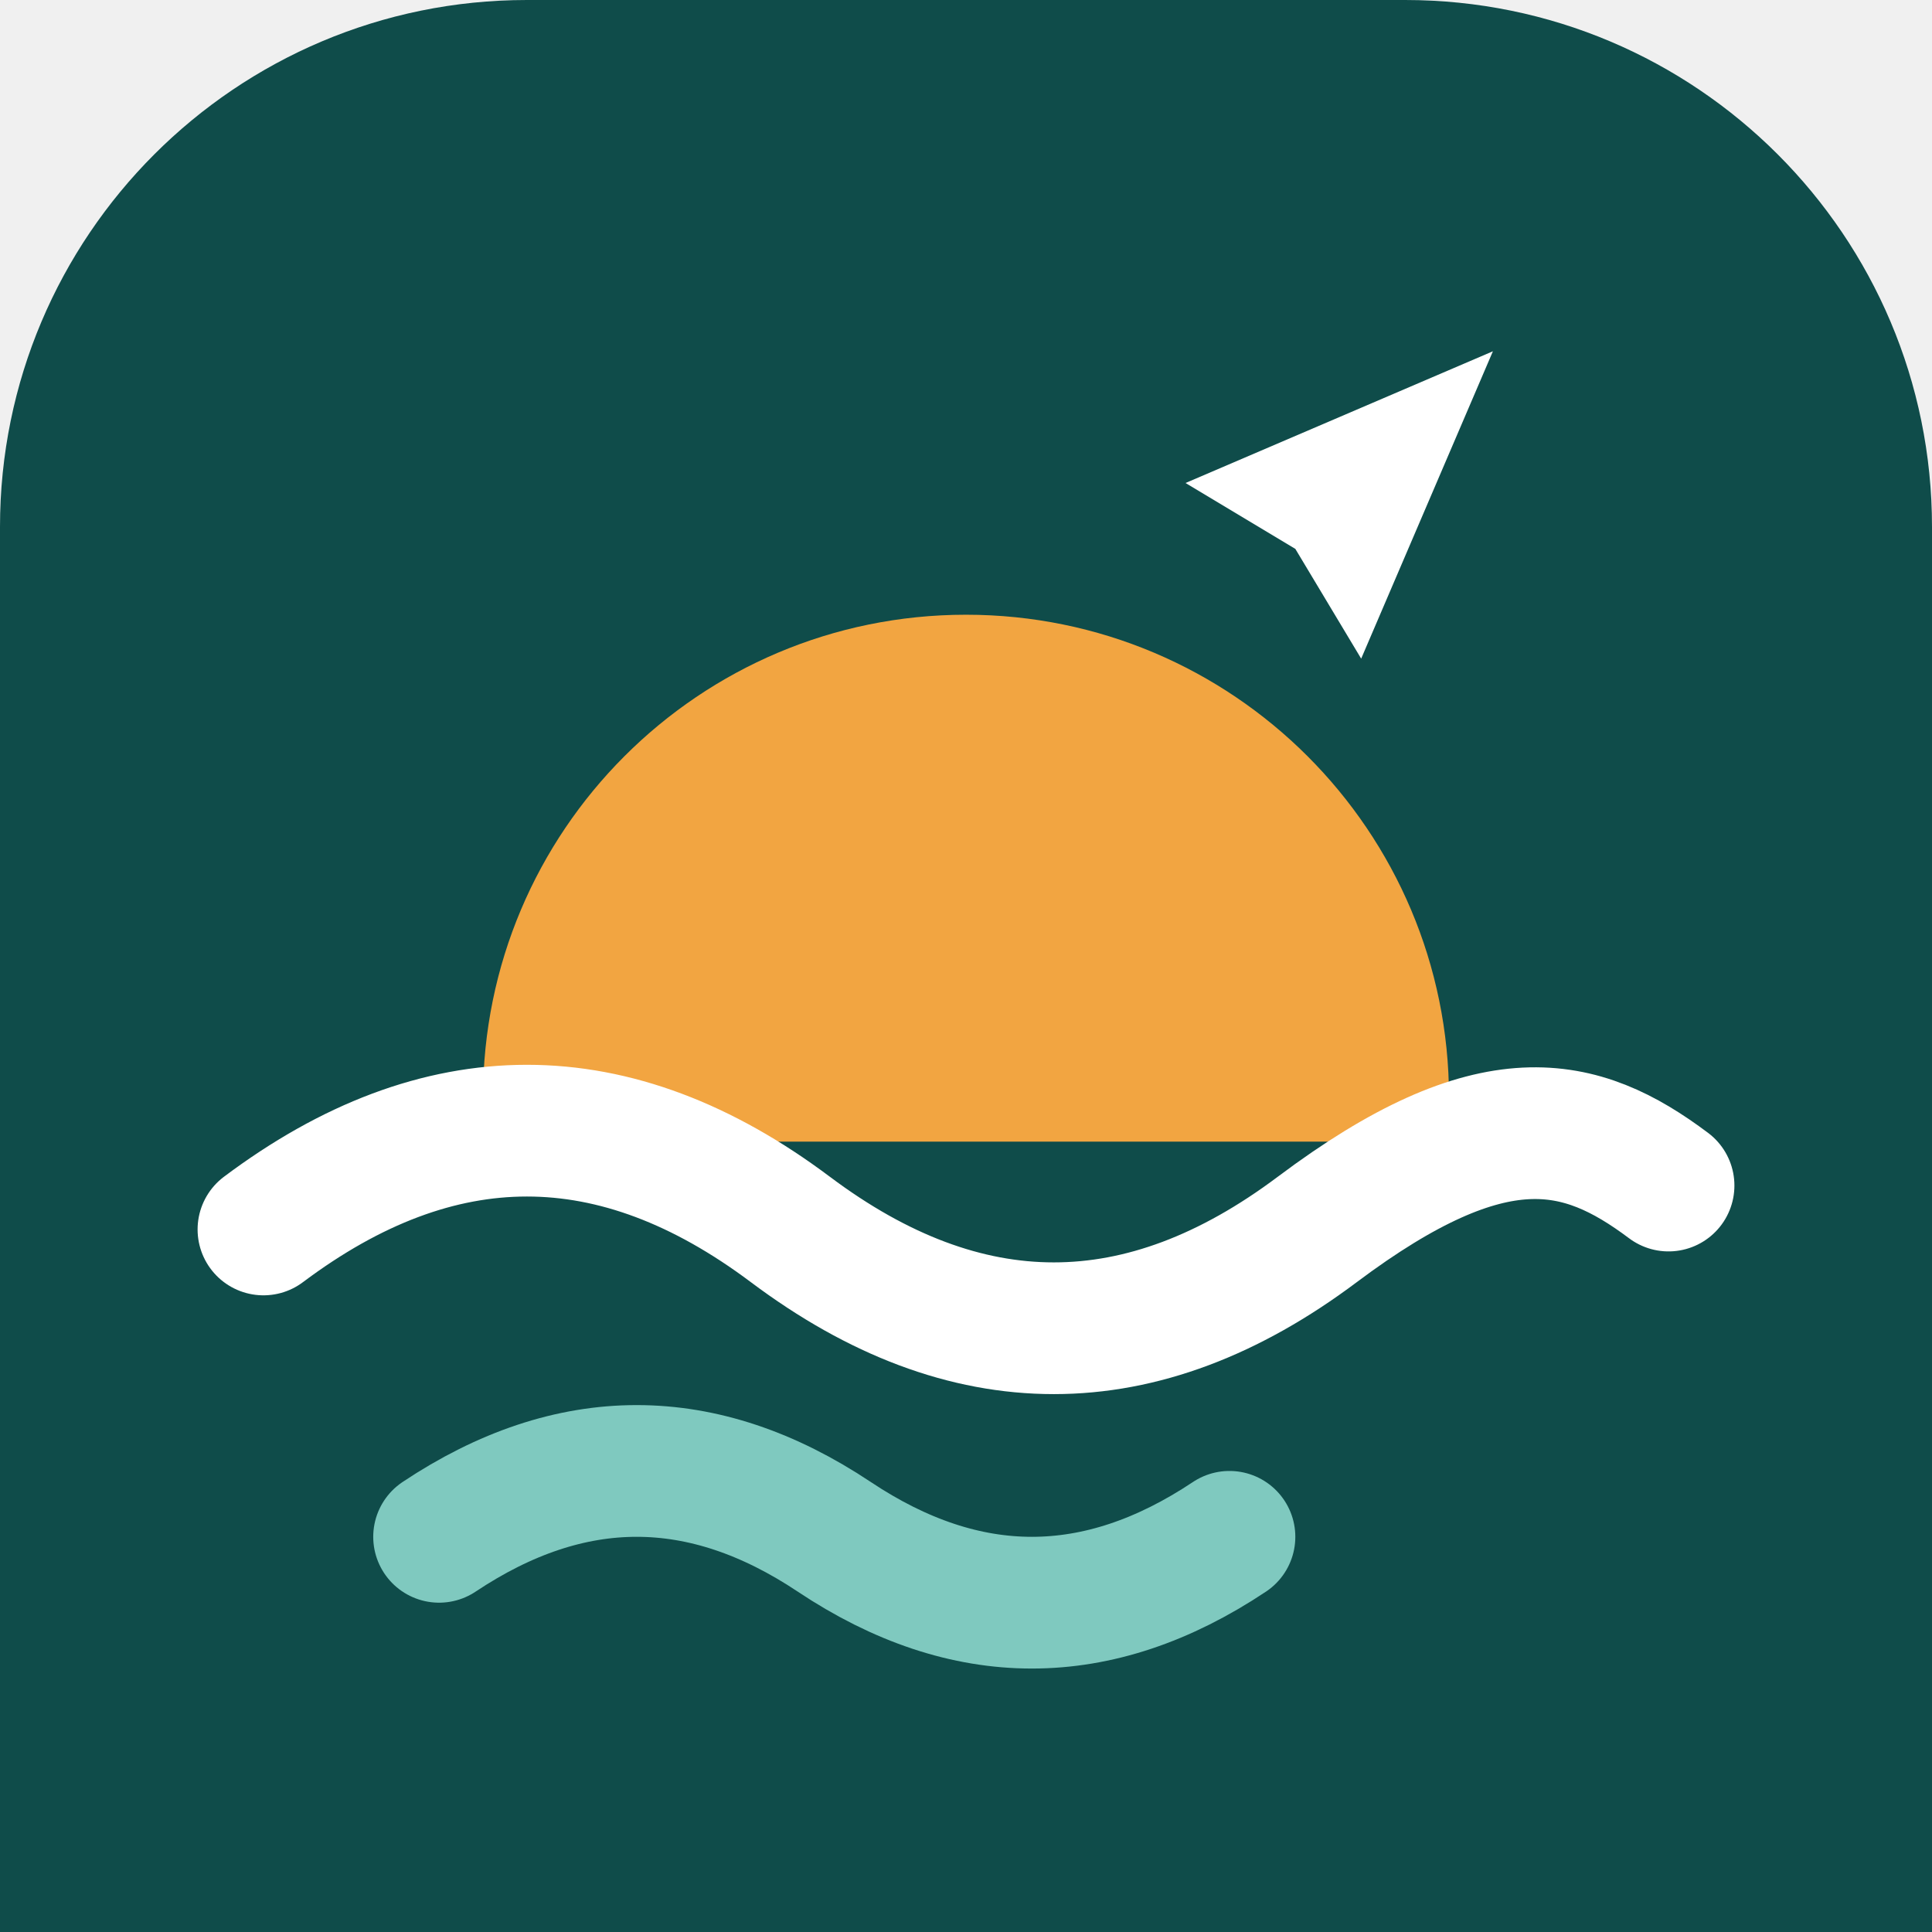
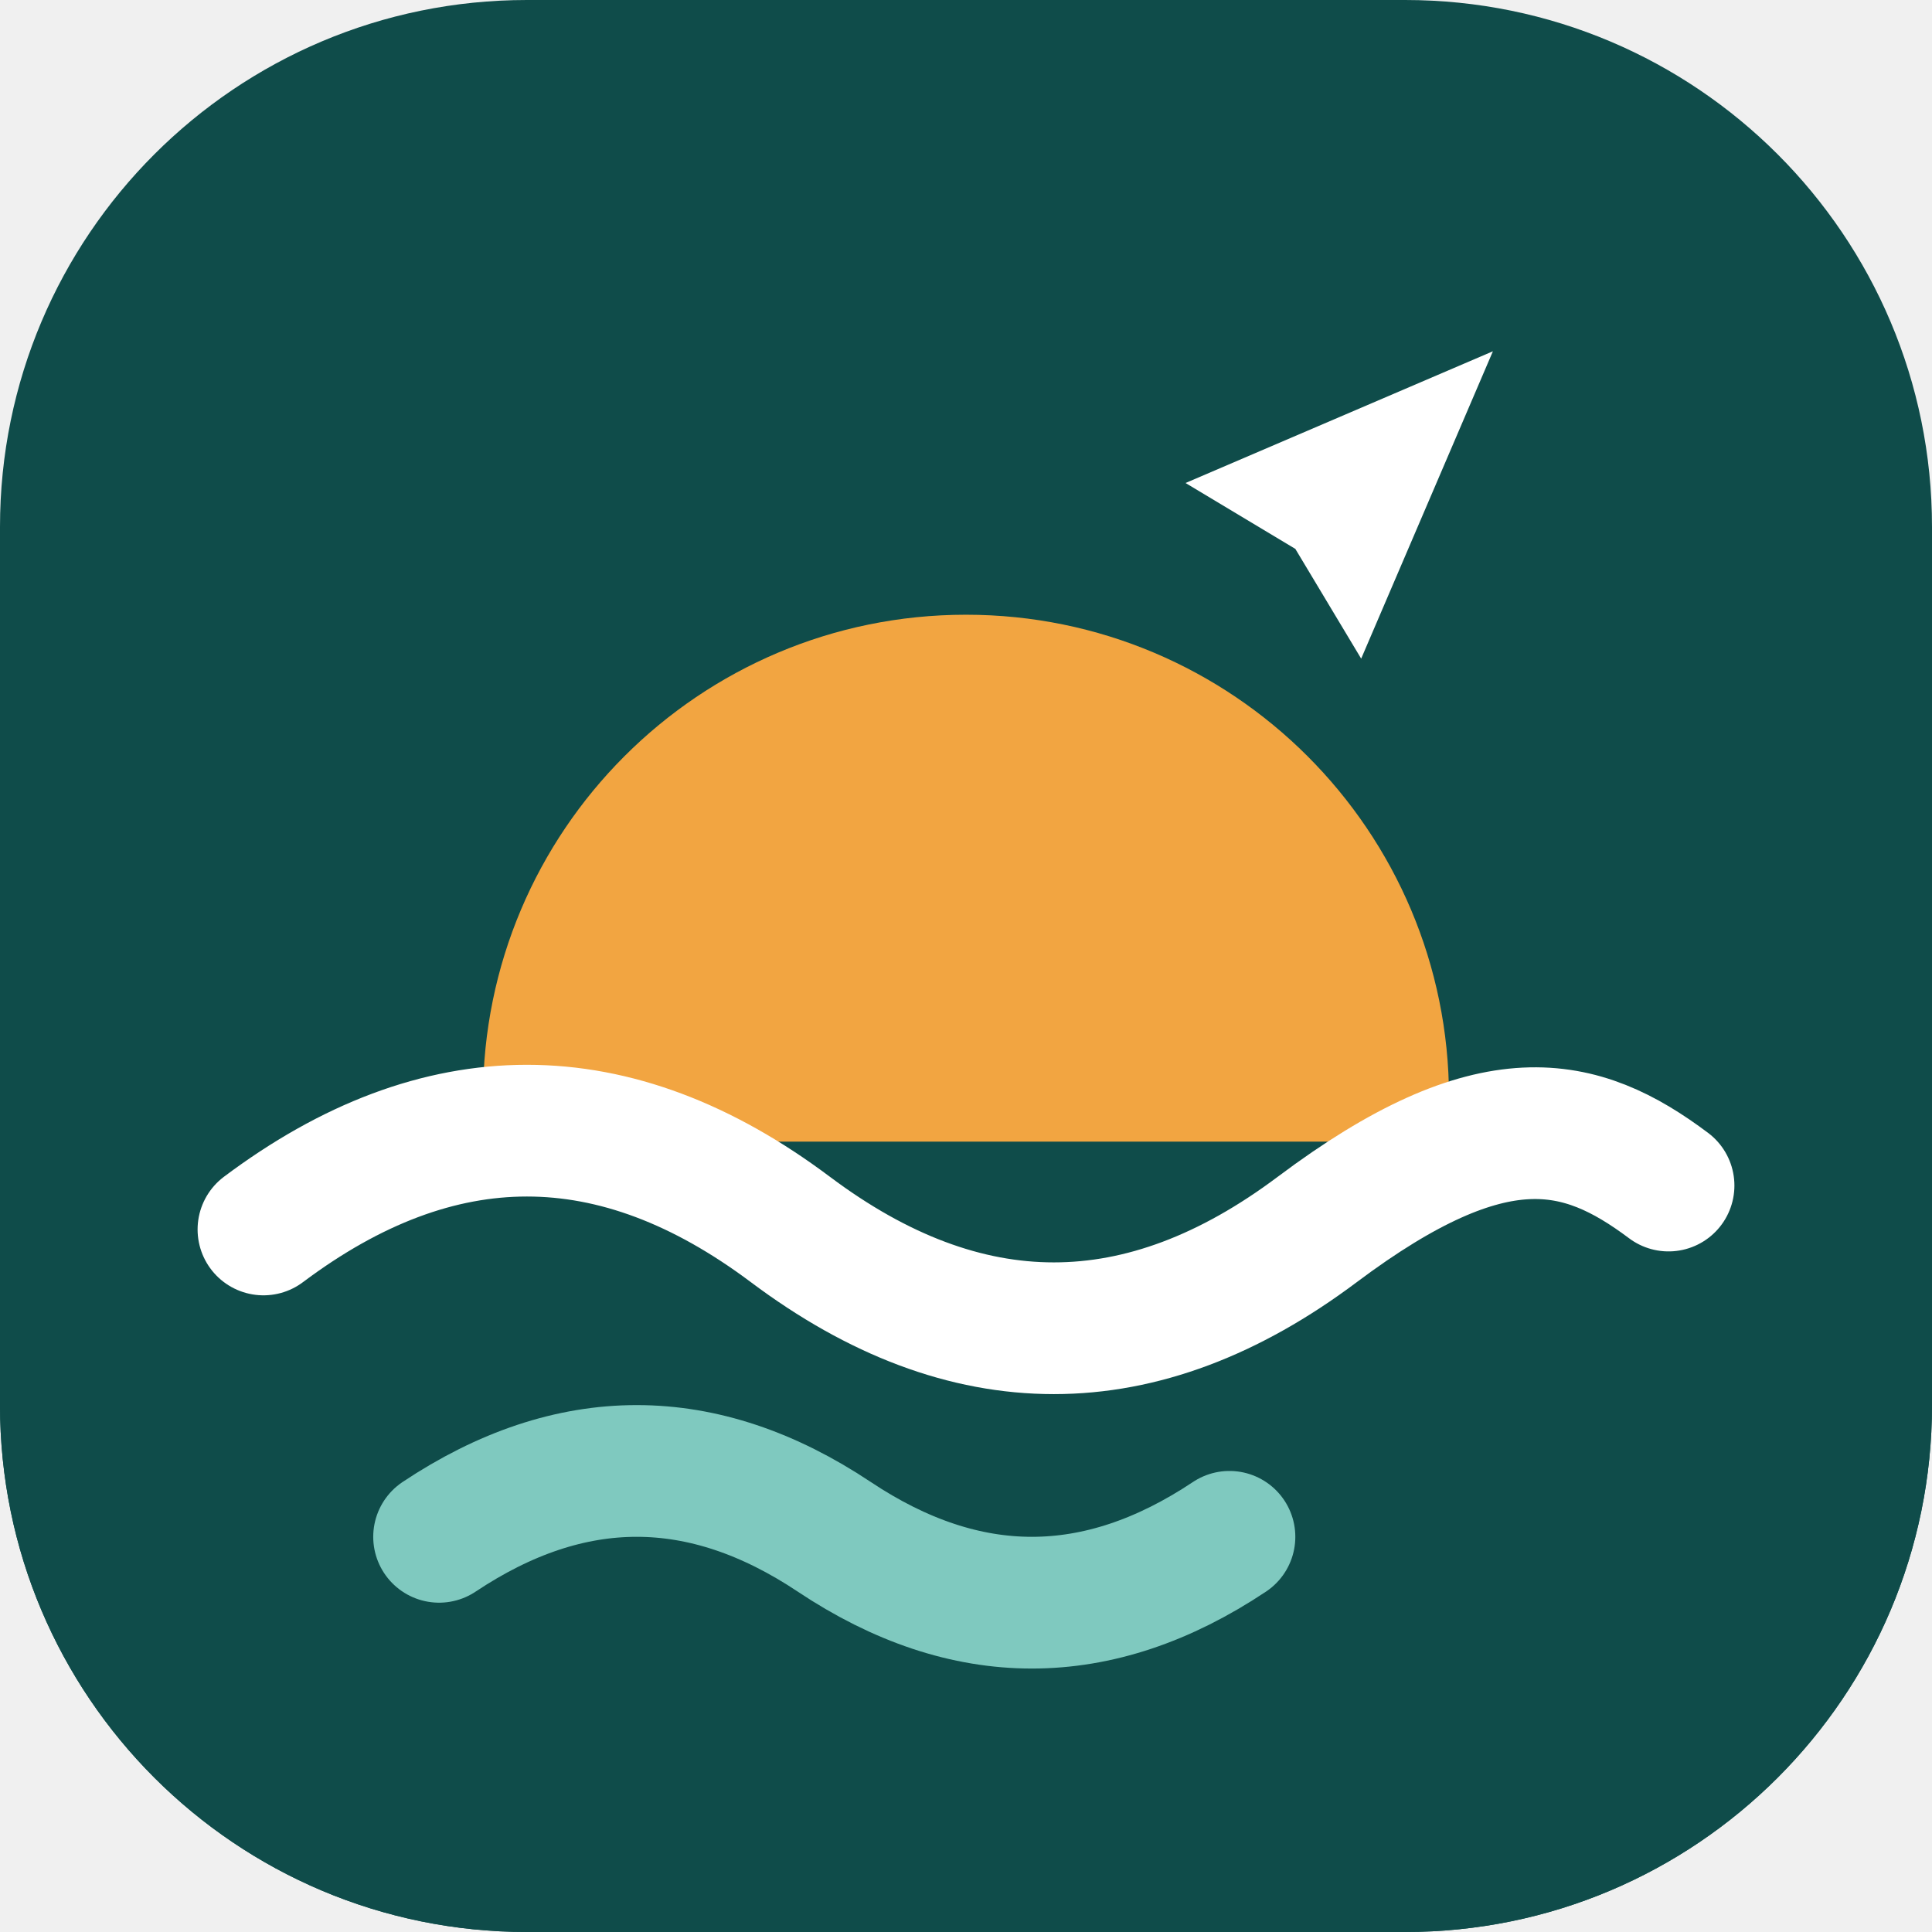
<svg xmlns="http://www.w3.org/2000/svg" width="64" height="64" viewBox="4 4 88 88">
-   <rect x="4" y="4" width="88" height="88" rx="24" fill="#0f4c4a" />
-   <circle cx="48" cy="54" r="22" fill="#f2a541" />
-   <rect x="4" y="56" width="88" height="36" fill="#0f4c4a" />
-   <path d="M16 60c8-6 16-6 24 0s16 6 24 0 12-5 16-2" fill="none" stroke="#fff" stroke-width="6" stroke-linecap="round" />
-   <path d="M24 74c6-4 12-4 18 0s12 4 18 0" fill="none" stroke="#7fc9bf" stroke-width="6" stroke-linecap="round" />
-   <path d="M58 26l14-6-6 14-3-5z" fill="#fff" />
+   <clipPath id="c">
+     <rect x="4" y="4" width="88" height="88" rx="24" />
+   </clipPath>
+   <g clip-path="url(#c)">
+     <rect x="4" y="4" width="88" height="88" fill="#0f4c4a" />
+     <circle cx="48" cy="54" r="22" fill="#f2a541" />
+     <rect x="4" y="56" width="88" height="36" fill="#0f4c4a" />
+     <path d="M16 60c8-6 16-6 24 0s16 6 24 0 12-5 16-2" fill="none" stroke="#fff" stroke-width="6" stroke-linecap="round" />
+     <path d="M24 74c6-4 12-4 18 0s12 4 18 0" fill="none" stroke="#7fc9bf" stroke-width="6" stroke-linecap="round" />
+     <path d="M58 26l14-6-6 14-3-5z" fill="#fff" />
+   </g>
</svg>
